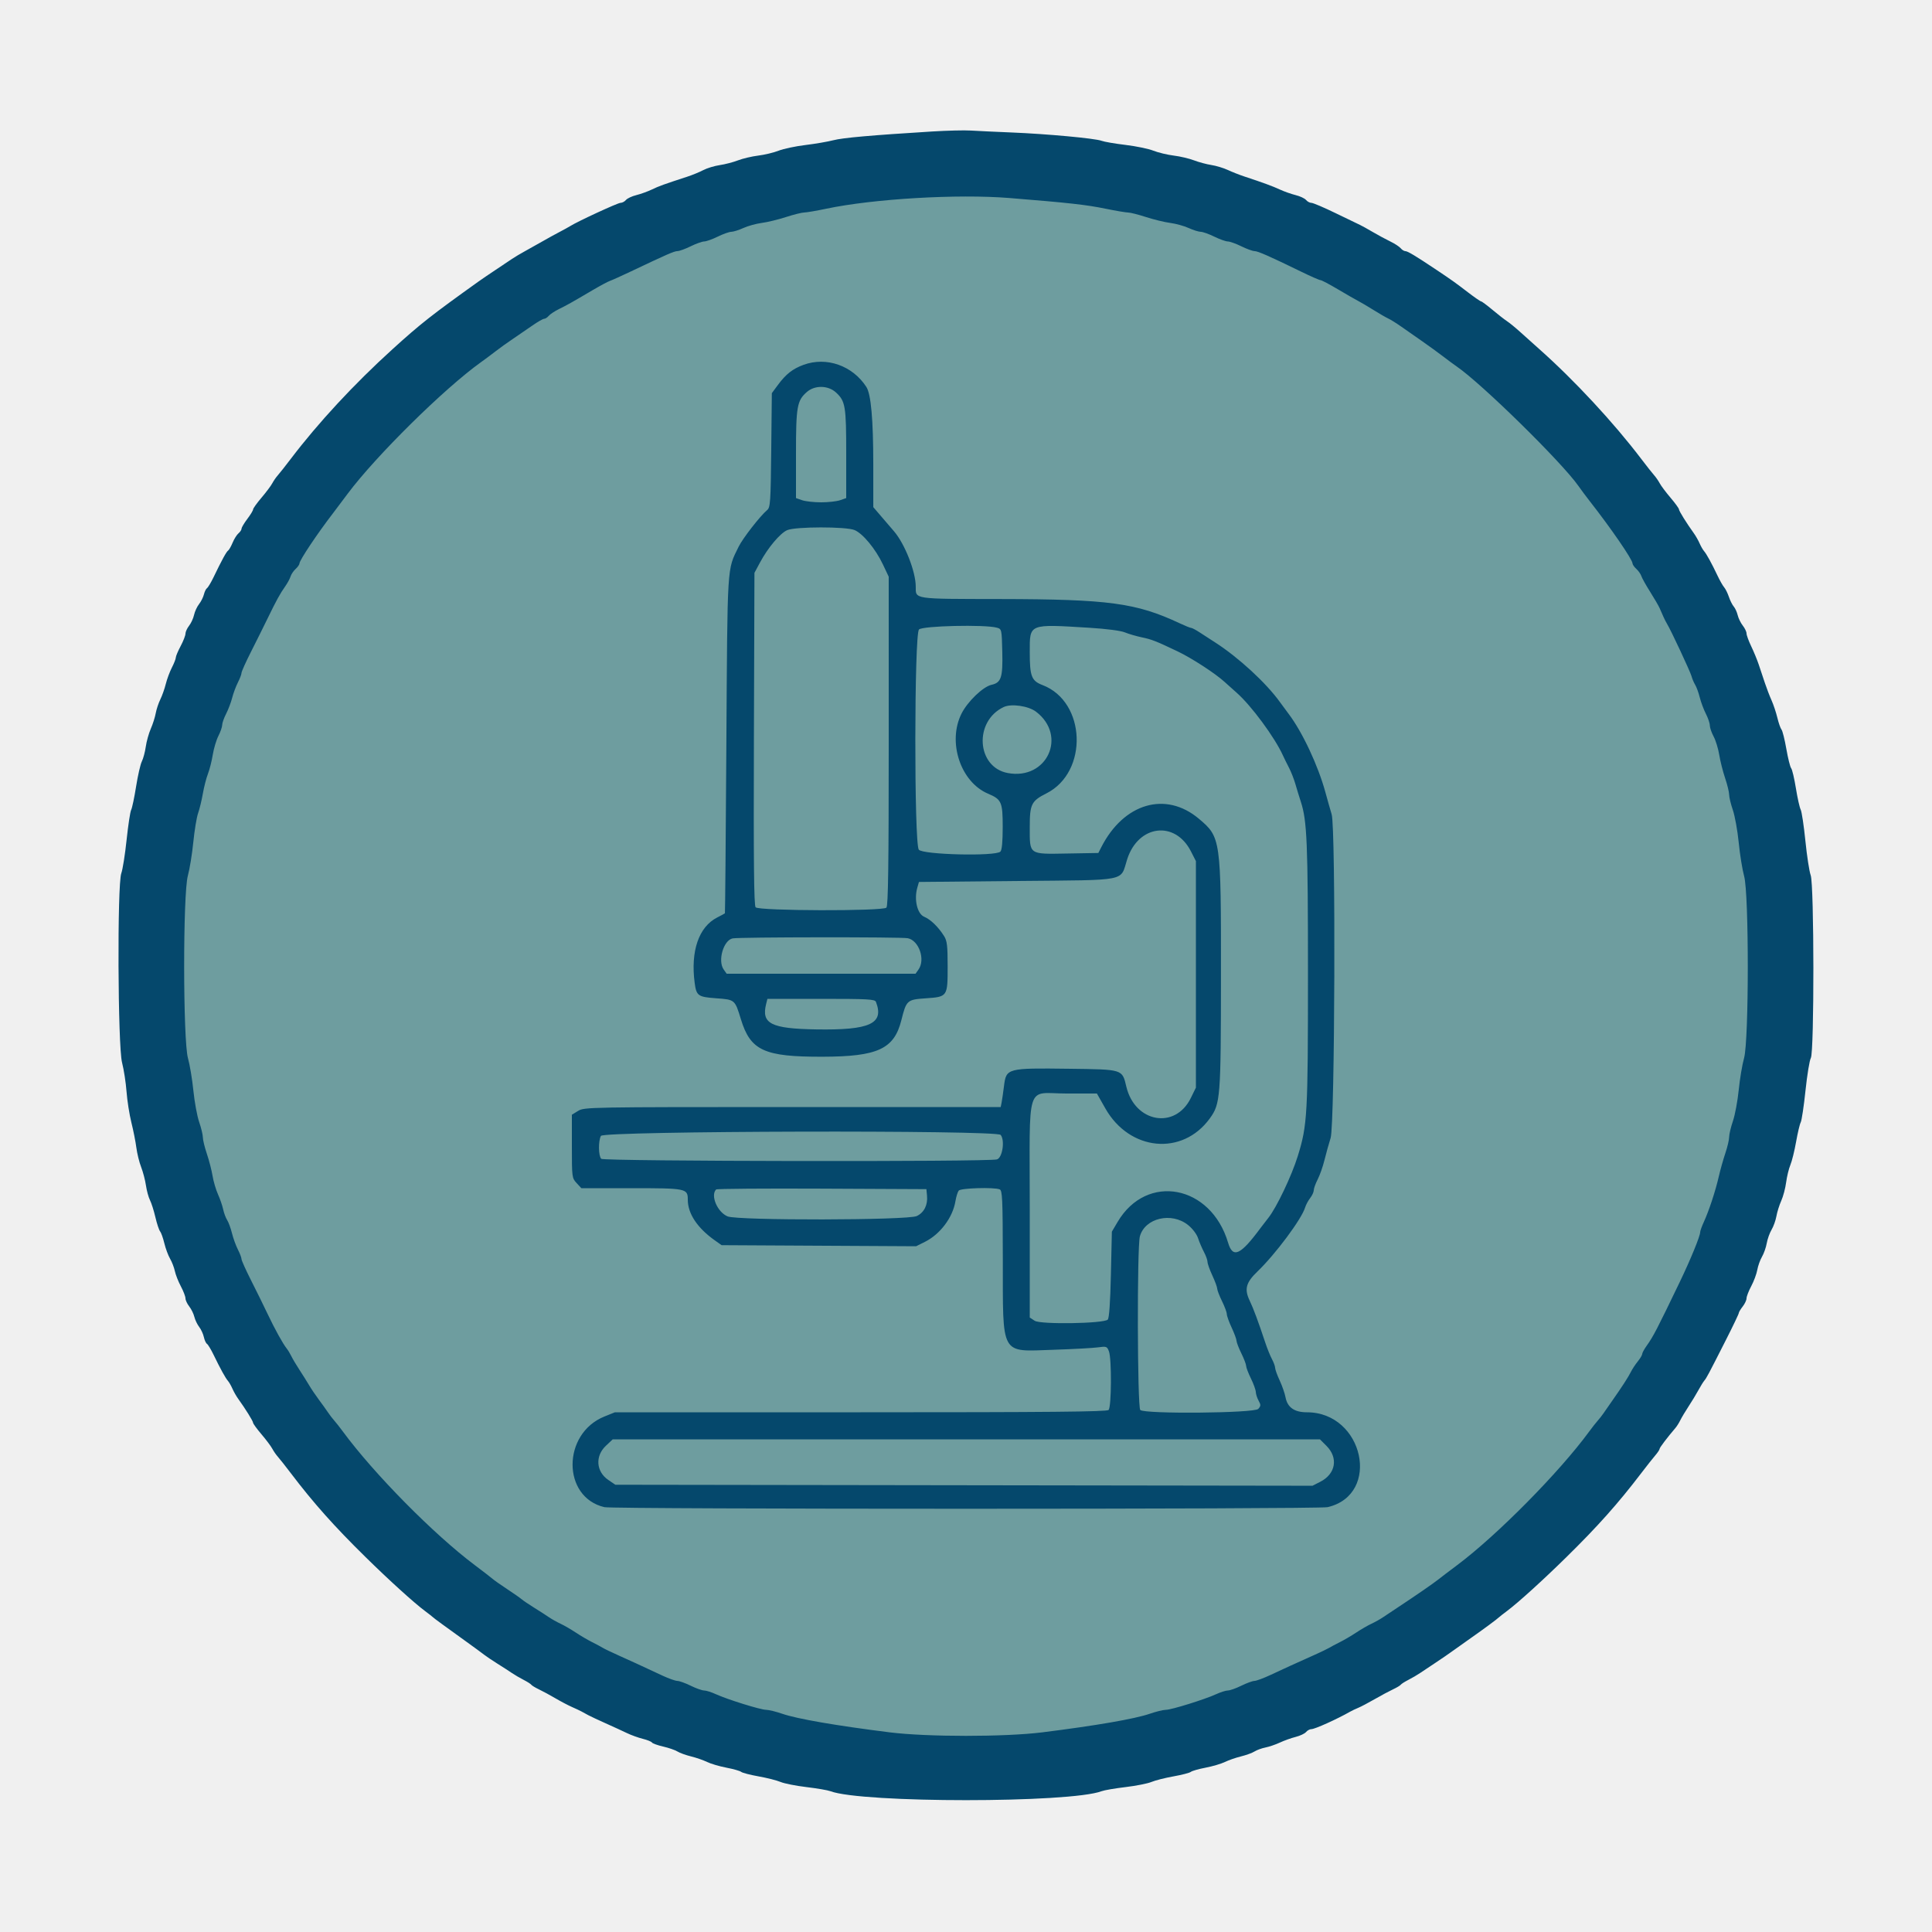
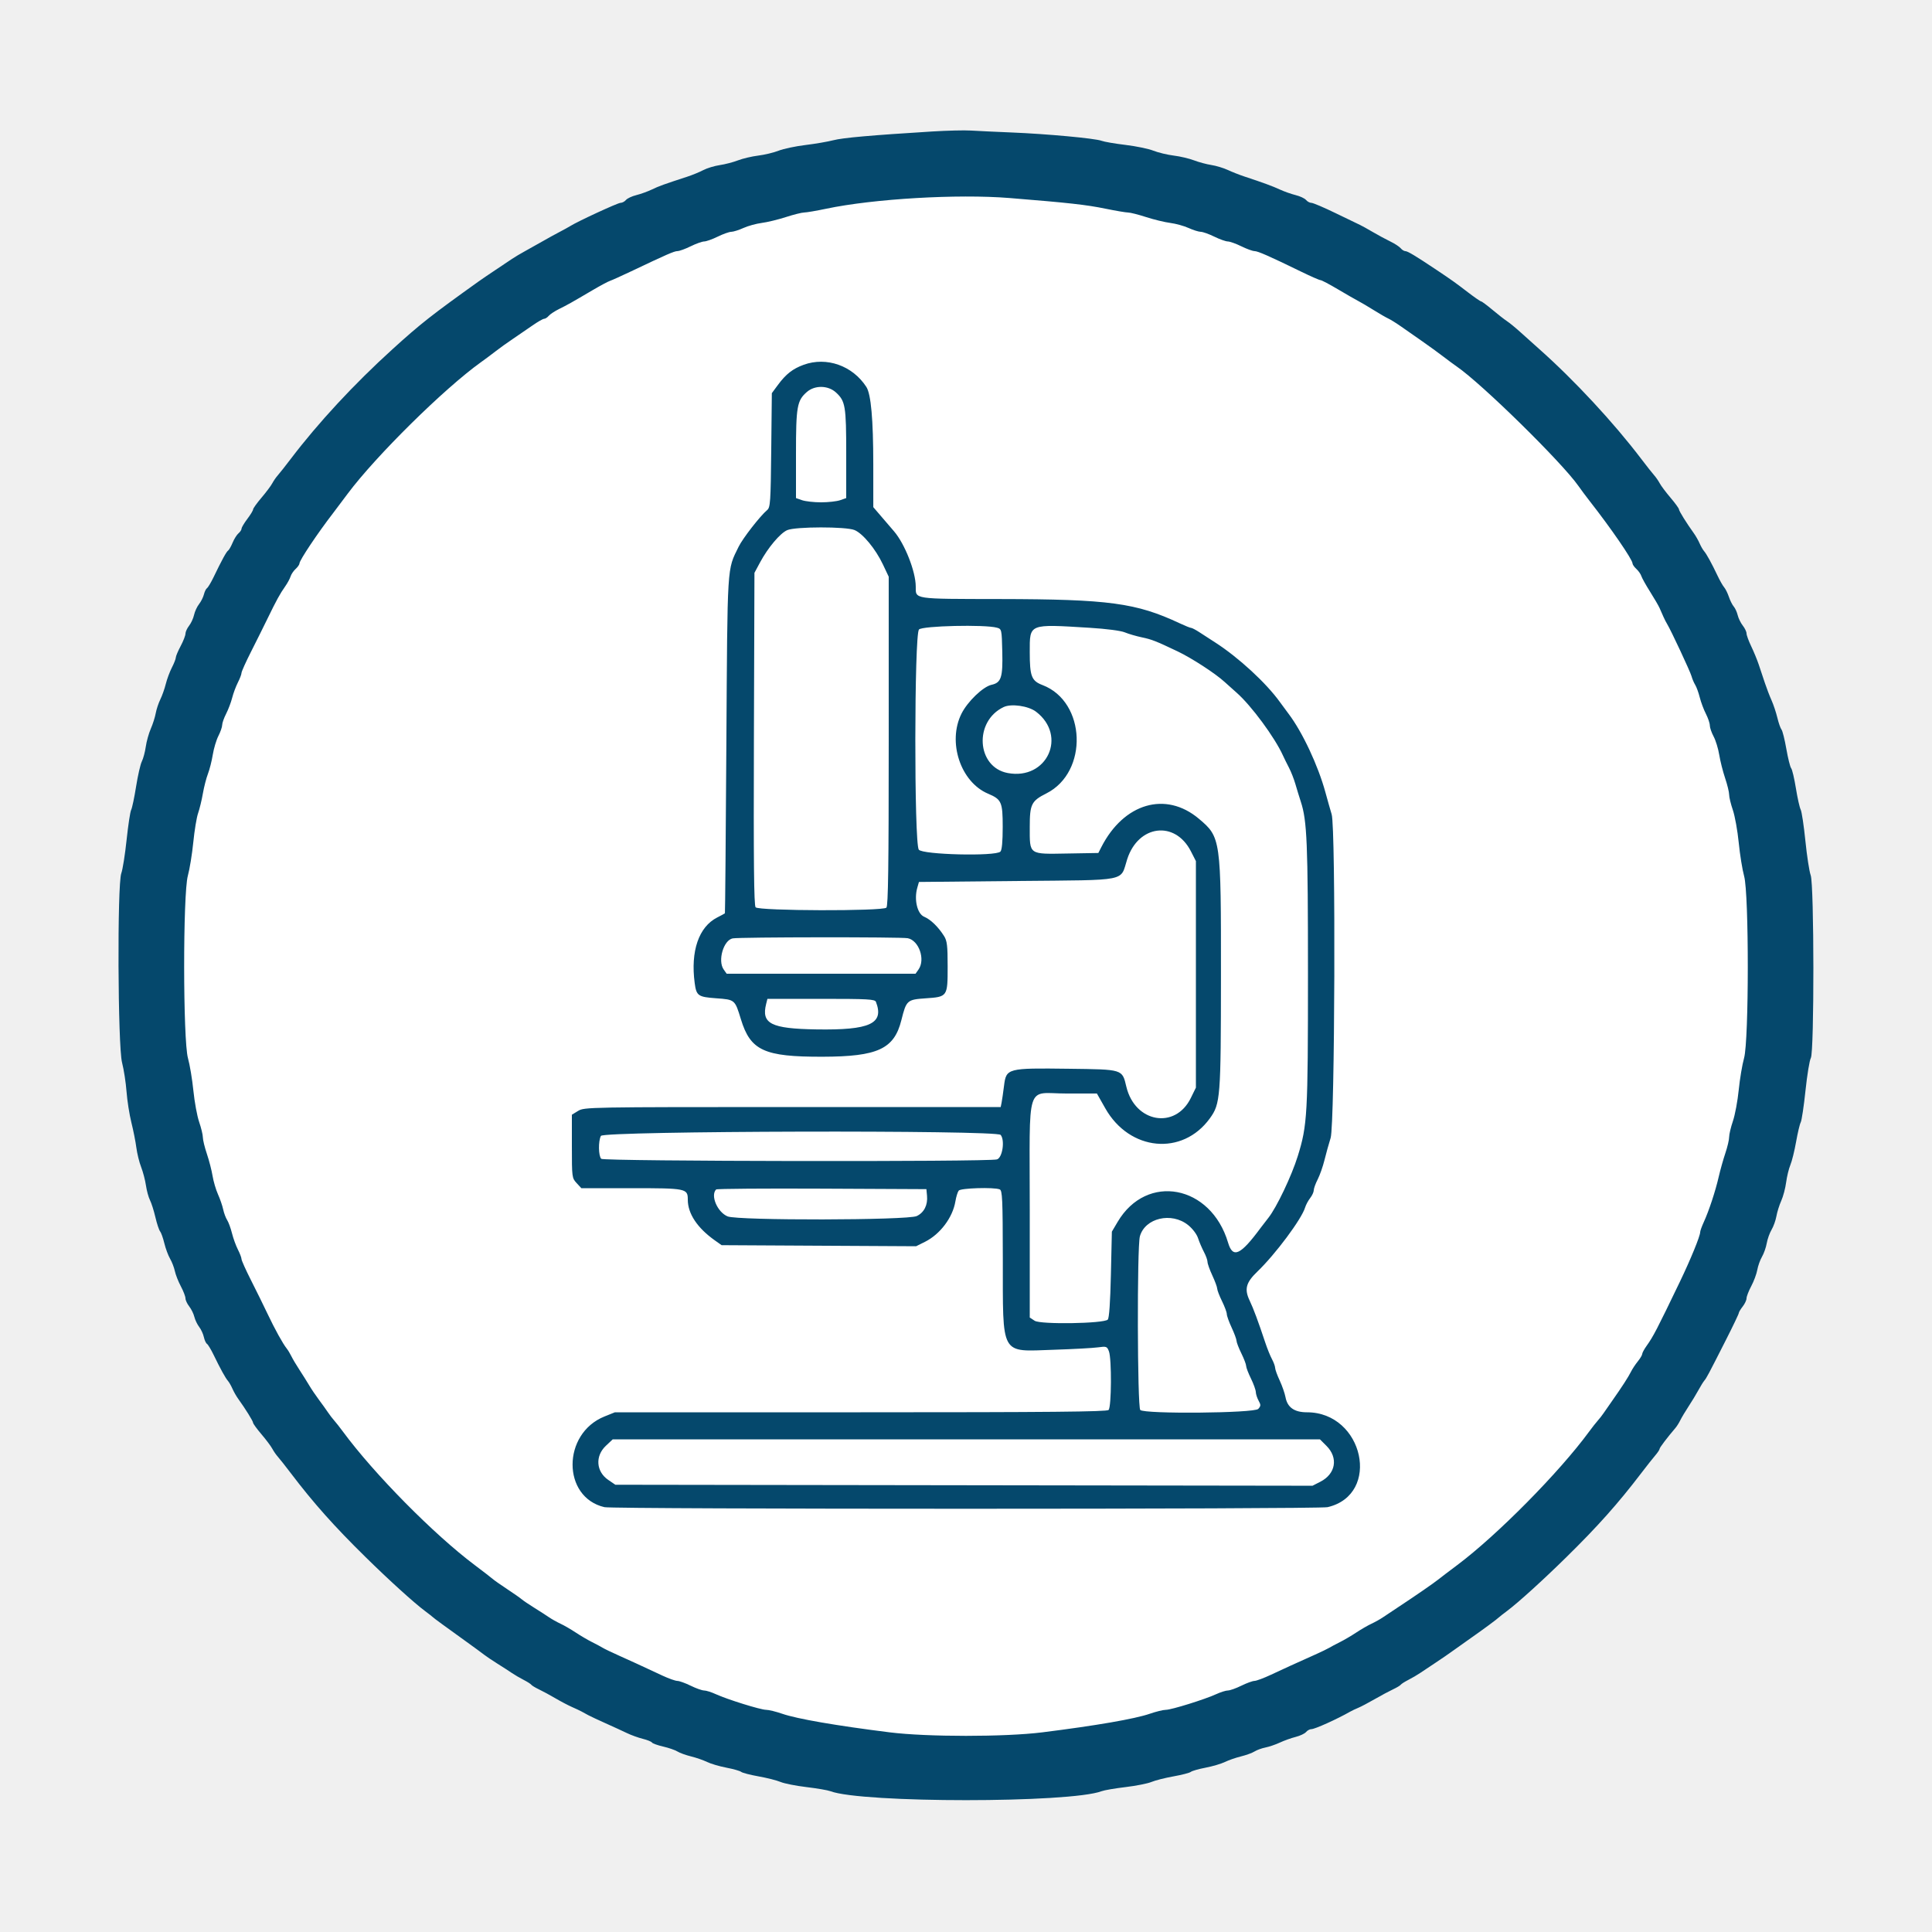
<svg xmlns="http://www.w3.org/2000/svg" id="svg" version="1.1" width="400" height="400" viewBox="0, 0, 400,400">
  <g id="svgg">
-     <circle r="170" cx="200" cy="200" fill="#6e9d9f" />
+     <circle r="170" cx="200" cy="200" fill="white" />
    <path id="path0" d="M193.000 27.222 C 180.281 28.009,174.503 28.521,172.530 29.035 C 171.383 29.334,168.775 29.781,166.735 30.029 C 164.695 30.277,162.204 30.804,161.198 31.201 C 160.193 31.597,158.297 32.052,156.985 32.213 C 155.673 32.373,153.790 32.817,152.800 33.199 C 151.810 33.581,150.106 34.024,149.014 34.184 C 147.922 34.344,146.392 34.809,145.614 35.217 C 144.836 35.625,143.345 36.238,142.300 36.579 C 137.292 38.215,136.492 38.504,135.000 39.220 C 134.120 39.642,132.656 40.171,131.747 40.396 C 130.837 40.622,129.870 41.074,129.598 41.403 C 129.325 41.731,128.814 42.000,128.462 42.000 C 127.892 42.000,119.522 45.871,118.000 46.839 C 117.670 47.048,116.680 47.594,115.800 48.051 C 114.920 48.508,113.375 49.359,112.367 49.941 C 111.358 50.523,109.744 51.429,108.779 51.953 C 107.814 52.477,106.569 53.218,106.012 53.599 C 105.456 53.980,103.944 54.991,102.654 55.846 C 101.364 56.701,99.744 57.804,99.054 58.297 C 89.292 65.280,87.079 67.022,81.283 72.280 C 73.329 79.495,65.882 87.524,60.200 95.008 C 59.100 96.456,57.899 97.979,57.530 98.391 C 57.162 98.802,56.639 99.558,56.368 100.070 C 56.098 100.581,55.094 101.919,54.138 103.043 C 53.182 104.167,52.400 105.260,52.400 105.472 C 52.400 105.684,51.865 106.565,51.211 107.429 C 50.557 108.293,50.017 109.203,50.011 109.451 C 50.005 109.699,49.720 110.135,49.377 110.419 C 49.034 110.704,48.487 111.574,48.161 112.354 C 47.836 113.134,47.417 113.868,47.232 113.986 C 46.880 114.209,45.920 115.963,44.236 119.463 C 43.690 120.598,43.073 121.631,42.866 121.759 C 42.658 121.888,42.368 122.475,42.220 123.065 C 42.072 123.654,41.614 124.565,41.203 125.087 C 40.792 125.610,40.329 126.614,40.176 127.319 C 40.022 128.023,39.559 129.029,39.148 129.554 C 38.737 130.079,38.400 130.817,38.400 131.194 C 38.400 131.572,37.950 132.727,37.400 133.762 C 36.850 134.796,36.400 135.865,36.400 136.137 C 36.400 136.408,36.034 137.344,35.586 138.215 C 35.138 139.087,34.572 140.610,34.327 141.600 C 34.082 142.590,33.573 144.030,33.195 144.800 C 32.817 145.570,32.387 146.867,32.239 147.683 C 32.091 148.498,31.632 149.938,31.218 150.883 C 30.805 151.827,30.338 153.500,30.181 154.600 C 30.024 155.700,29.657 157.072,29.365 157.648 C 29.072 158.225,28.537 160.565,28.175 162.848 C 27.813 165.132,27.354 167.305,27.156 167.678 C 26.958 168.050,26.533 170.840,26.212 173.878 C 25.892 176.915,25.398 180.030,25.115 180.800 C 24.254 183.141,24.388 216.577,25.271 220.000 C 25.640 221.430,26.057 224.130,26.197 226.000 C 26.337 227.870,26.788 230.750,27.200 232.400 C 27.613 234.050,28.076 236.390,28.230 237.600 C 28.385 238.810,28.830 240.621,29.220 241.624 C 29.609 242.626,30.058 244.336,30.216 245.424 C 30.374 246.511,30.751 247.886,31.052 248.480 C 31.353 249.074,31.856 250.659,32.170 252.003 C 32.483 253.346,32.920 254.662,33.140 254.928 C 33.361 255.193,33.758 256.308,34.024 257.405 C 34.290 258.502,34.824 259.940,35.211 260.600 C 35.597 261.260,36.044 262.415,36.203 263.166 C 36.362 263.917,36.922 265.339,37.446 266.325 C 37.971 267.312,38.400 268.428,38.400 268.806 C 38.400 269.183,38.749 269.936,39.175 270.478 C 39.602 271.020,40.079 271.989,40.236 272.632 C 40.393 273.274,40.842 274.213,41.233 274.719 C 41.625 275.224,42.061 276.167,42.203 276.814 C 42.345 277.461,42.637 278.099,42.852 278.232 C 43.067 278.365,43.692 279.402,44.241 280.537 C 45.635 283.415,46.680 285.312,47.201 285.907 C 47.445 286.186,47.859 286.909,48.122 287.514 C 48.385 288.119,48.922 289.061,49.315 289.607 C 50.821 291.698,52.386 294.215,52.393 294.557 C 52.397 294.753,53.182 295.833,54.138 296.957 C 55.094 298.081,56.098 299.419,56.368 299.930 C 56.639 300.442,57.162 301.198,57.530 301.609 C 57.899 302.021,59.100 303.544,60.200 304.992 C 64.897 311.179,69.157 315.962,75.683 322.376 C 80.569 327.178,85.679 331.814,88.000 333.549 C 88.770 334.124,89.490 334.688,89.600 334.800 C 89.825 335.031,91.975 336.606,96.400 339.784 C 98.050 340.969,99.760 342.222,100.200 342.569 C 100.640 342.916,101.900 343.764,103.000 344.453 C 104.100 345.143,105.450 346.015,106.000 346.391 C 106.550 346.768,107.630 347.399,108.400 347.794 C 109.170 348.189,109.890 348.646,110.000 348.811 C 110.110 348.975,110.830 349.410,111.600 349.777 C 112.370 350.143,113.900 350.972,115.000 351.618 C 116.100 352.265,117.630 353.069,118.400 353.407 C 119.170 353.744,120.070 354.168,120.400 354.348 C 120.730 354.528,121.360 354.871,121.800 355.110 C 122.240 355.349,123.860 356.108,125.400 356.796 C 126.940 357.485,128.920 358.394,129.800 358.817 C 130.680 359.241,132.157 359.775,133.083 360.004 C 134.009 360.234,134.863 360.579,134.982 360.771 C 135.100 360.963,136.143 361.338,137.299 361.605 C 138.454 361.872,139.788 362.333,140.263 362.630 C 140.737 362.927,141.997 363.383,143.063 363.644 C 144.128 363.905,145.630 364.425,146.400 364.800 C 147.170 365.176,148.970 365.706,150.400 365.979 C 151.830 366.252,153.204 366.643,153.454 366.848 C 153.703 367.053,155.323 367.473,157.054 367.781 C 158.784 368.089,160.830 368.608,161.600 368.933 C 162.370 369.258,164.784 369.737,166.965 369.997 C 169.146 370.257,171.376 370.639,171.920 370.846 C 178.435 373.323,221.565 373.323,228.080 370.846 C 228.624 370.639,230.854 370.257,233.035 369.997 C 235.216 369.737,237.630 369.258,238.400 368.933 C 239.170 368.608,241.216 368.089,242.946 367.781 C 244.677 367.473,246.297 367.053,246.546 366.848 C 246.796 366.643,248.170 366.252,249.600 365.979 C 251.030 365.706,252.830 365.176,253.600 364.800 C 254.370 364.425,255.872 363.905,256.937 363.644 C 258.003 363.383,259.263 362.924,259.737 362.624 C 260.212 362.324,261.230 361.953,262.000 361.800 C 262.770 361.647,264.120 361.185,265.000 360.774 C 265.880 360.363,267.344 359.839,268.253 359.610 C 269.163 359.381,270.130 358.926,270.402 358.597 C 270.675 358.269,271.177 358.000,271.517 358.000 C 272.229 358.000,276.829 355.926,279.500 354.400 C 279.885 354.180,280.650 353.816,281.200 353.590 C 281.750 353.365,283.280 352.560,284.600 351.801 C 285.920 351.042,287.630 350.127,288.400 349.766 C 289.170 349.405,289.890 348.975,290.000 348.811 C 290.110 348.646,290.830 348.189,291.600 347.794 C 292.370 347.399,293.450 346.768,294.000 346.392 C 294.550 346.016,295.990 345.056,297.200 344.260 C 298.410 343.464,300.080 342.315,300.911 341.706 C 301.742 341.098,303.452 339.884,304.711 339.009 C 306.992 337.423,310.020 335.182,310.400 334.798 C 310.510 334.686,311.230 334.124,312.000 333.549 C 314.321 331.814,319.431 327.178,324.317 322.376 C 330.819 315.986,335.032 311.258,339.800 305.003 C 340.900 303.560,342.205 301.907,342.700 301.331 C 343.195 300.755,343.600 300.146,343.600 299.979 C 343.600 299.720,345.169 297.647,346.903 295.618 C 347.176 295.298,347.626 294.578,347.902 294.018 C 348.178 293.458,348.937 292.190,349.588 291.200 C 350.240 290.210,351.156 288.700,351.623 287.844 C 352.091 286.988,352.647 286.088,352.858 285.844 C 353.307 285.326,353.694 284.598,357.300 277.492 C 358.785 274.565,360.000 272.026,360.000 271.848 C 360.000 271.671,360.360 271.069,360.800 270.509 C 361.240 269.950,361.600 269.183,361.600 268.806 C 361.600 268.428,362.040 267.291,362.578 266.280 C 363.116 265.268,363.678 263.756,363.827 262.920 C 363.976 262.084,364.414 260.860,364.800 260.200 C 365.186 259.540,365.630 258.280,365.785 257.400 C 365.940 256.520,366.390 255.260,366.785 254.600 C 367.180 253.940,367.631 252.680,367.788 251.800 C 367.944 250.920,368.396 249.480,368.792 248.600 C 369.188 247.720,369.642 246.010,369.800 244.800 C 369.959 243.590,370.352 241.970,370.674 241.200 C 370.996 240.430,371.529 238.281,371.857 236.424 C 372.185 234.566,372.619 232.737,372.822 232.359 C 373.024 231.981,373.468 229.022,373.808 225.784 C 374.148 222.547,374.646 219.516,374.913 219.049 C 375.635 217.790,375.607 183.158,374.882 181.200 C 374.597 180.430,374.103 177.226,373.785 174.080 C 373.467 170.933,373.029 168.027,372.812 167.622 C 372.595 167.216,372.149 165.226,371.821 163.198 C 371.493 161.170,371.053 159.304,370.842 159.051 C 370.632 158.798,370.182 156.998,369.842 155.051 C 369.503 153.104,369.052 151.304,368.842 151.051 C 368.631 150.797,368.244 149.692,367.980 148.595 C 367.717 147.498,367.178 145.880,366.783 145.000 C 366.389 144.120,365.766 142.500,365.400 141.400 C 365.034 140.300,364.463 138.590,364.131 137.600 C 363.800 136.610,363.095 134.897,362.564 133.794 C 362.034 132.691,361.600 131.500,361.600 131.148 C 361.600 130.796,361.251 130.064,360.825 129.522 C 360.398 128.980,359.924 128.011,359.771 127.368 C 359.618 126.726,359.249 125.918,358.951 125.574 C 358.654 125.230,358.202 124.330,357.948 123.574 C 357.694 122.818,357.255 121.930,356.972 121.600 C 356.689 121.270,356.073 120.190,355.604 119.200 C 354.396 116.650,353.316 114.683,352.799 114.093 C 352.555 113.814,352.141 113.091,351.878 112.486 C 351.615 111.881,351.078 110.939,350.685 110.393 C 349.179 108.302,347.614 105.785,347.607 105.443 C 347.603 105.247,346.818 104.167,345.862 103.043 C 344.906 101.919,343.902 100.581,343.632 100.070 C 343.361 99.558,342.838 98.802,342.470 98.391 C 342.101 97.979,340.900 96.456,339.800 95.008 C 334.099 87.498,325.932 78.701,318.730 72.310 C 317.559 71.270,315.790 69.684,314.800 68.785 C 313.810 67.886,312.550 66.854,312.000 66.490 C 311.450 66.126,310.081 65.057,308.957 64.114 C 307.833 63.171,306.793 62.400,306.645 62.400 C 306.498 62.400,305.257 61.542,303.889 60.493 C 301.259 58.478,300.599 58.008,297.400 55.869 C 293.157 53.032,291.445 52.000,290.980 52.000 C 290.715 52.000,290.272 51.728,289.996 51.395 C 289.720 51.063,288.753 50.432,287.847 49.994 C 286.941 49.555,285.300 48.669,284.200 48.025 C 283.100 47.380,281.930 46.731,281.600 46.581 C 281.270 46.432,279.007 45.340,276.572 44.155 C 274.136 42.970,271.863 42.000,271.521 42.000 C 271.178 42.000,270.675 41.731,270.402 41.403 C 270.130 41.074,269.163 40.622,268.253 40.396 C 267.344 40.171,265.880 39.654,265.000 39.247 C 263.473 38.541,261.568 37.842,257.600 36.530 C 256.610 36.202,255.078 35.598,254.197 35.187 C 253.315 34.777,251.785 34.316,250.797 34.163 C 249.808 34.011,248.190 33.575,247.200 33.196 C 246.210 32.816,244.327 32.373,243.015 32.213 C 241.703 32.052,239.802 31.595,238.791 31.197 C 237.780 30.798,235.179 30.260,233.011 30.001 C 230.844 29.743,228.624 29.361,228.080 29.154 C 226.744 28.647,216.776 27.724,209.400 27.426 C 206.100 27.292,202.320 27.113,201.000 27.029 C 199.680 26.944,196.080 27.031,193.000 27.222 M209.000 40.998 C 221.302 41.991,224.870 42.388,228.877 43.207 C 231.009 43.643,233.119 44.000,233.565 44.000 C 234.010 44.000,235.686 44.424,237.288 44.943 C 238.889 45.461,241.137 46.006,242.282 46.154 C 243.427 46.302,245.137 46.774,246.082 47.203 C 247.027 47.631,248.160 47.988,248.600 47.995 C 249.040 48.002,250.300 48.450,251.400 48.991 C 252.500 49.532,253.760 49.982,254.200 49.991 C 254.640 50.000,255.900 50.450,257.000 50.991 C 258.100 51.532,259.326 51.981,259.725 51.987 C 260.455 52.000,262.762 53.017,269.400 56.250 C 271.380 57.215,273.180 58.003,273.400 58.002 C 273.620 58.001,275.242 58.855,277.004 59.900 C 278.767 60.945,280.657 62.031,281.204 62.313 C 281.752 62.595,283.190 63.443,284.400 64.199 C 285.610 64.954,286.976 65.742,287.435 65.951 C 287.894 66.160,289.064 66.888,290.035 67.568 C 291.006 68.248,292.970 69.620,294.400 70.617 C 295.830 71.613,297.810 73.051,298.800 73.811 C 299.790 74.571,301.050 75.502,301.600 75.879 C 306.792 79.441,323.363 95.709,326.800 100.619 C 327.350 101.405,328.391 102.802,329.114 103.724 C 333.518 109.342,337.979 115.831,337.993 116.638 C 337.997 116.879,338.355 117.398,338.790 117.791 C 339.224 118.184,339.688 118.846,339.820 119.261 C 339.951 119.677,340.767 121.139,341.632 122.509 C 342.498 123.879,343.384 125.405,343.603 125.900 C 343.821 126.395,344.179 127.205,344.397 127.700 C 344.615 128.195,344.961 128.870,345.164 129.200 C 345.938 130.457,349.953 139.046,350.212 140.000 C 350.361 140.550,350.705 141.360,350.976 141.800 C 351.247 142.240,351.672 143.410,351.920 144.400 C 352.169 145.390,352.738 146.913,353.186 147.785 C 353.634 148.656,354.000 149.739,354.000 150.191 C 354.000 150.642,354.354 151.673,354.787 152.481 C 355.220 153.288,355.743 154.996,355.949 156.275 C 356.155 157.554,356.701 159.719,357.162 161.087 C 357.623 162.455,358.000 164.002,358.000 164.525 C 358.000 165.047,358.346 166.480,358.768 167.708 C 359.191 168.936,359.739 171.979,359.986 174.471 C 360.234 176.962,360.737 180.080,361.104 181.400 C 362.120 185.049,362.110 215.435,361.091 219.058 C 360.711 220.410,360.213 223.380,359.985 225.658 C 359.757 227.936,359.217 230.836,358.785 232.102 C 358.353 233.367,358.000 234.858,358.000 235.414 C 358.000 235.970,357.646 237.475,357.214 238.759 C 356.781 240.042,356.164 242.242,355.842 243.646 C 355.159 246.625,353.810 250.714,352.747 253.026 C 352.336 253.921,352.000 254.862,352.000 255.118 C 352.000 255.922,349.993 260.821,347.789 265.400 C 343.001 275.346,342.297 276.700,340.899 278.662 C 340.405 279.356,340.000 280.107,340.000 280.331 C 340.000 280.555,339.588 281.247,339.084 281.869 C 338.581 282.491,337.948 283.450,337.678 284.000 C 337.164 285.047,335.823 287.122,333.800 290.000 C 333.140 290.939,332.330 292.103,332.000 292.587 C 331.670 293.071,331.130 293.762,330.800 294.123 C 330.470 294.483,329.660 295.515,329.000 296.415 C 322.821 304.842,309.938 317.875,301.689 324.045 C 299.990 325.315,298.236 326.649,297.792 327.010 C 296.879 327.750,292.894 330.500,289.600 332.663 C 288.390 333.458,286.929 334.431,286.354 334.826 C 285.779 335.221,284.699 335.827,283.954 336.173 C 283.209 336.519,281.790 337.340,280.800 337.997 C 279.810 338.654,278.280 339.551,277.400 339.991 C 276.520 340.430,275.530 340.957,275.200 341.161 C 274.870 341.364,273.520 342.015,272.200 342.606 C 267.964 344.502,265.861 345.462,263.125 346.745 C 261.654 347.435,260.124 348.006,259.725 348.013 C 259.326 348.019,258.100 348.468,257.000 349.009 C 255.900 349.550,254.652 349.994,254.226 349.996 C 253.801 349.998,252.721 350.336,251.826 350.748 C 249.444 351.843,242.517 354.000,241.382 354.000 C 240.844 354.000,239.344 354.367,238.049 354.815 C 234.979 355.877,226.892 357.276,215.800 358.663 C 208.056 359.632,191.944 359.632,184.200 358.663 C 173.108 357.276,165.021 355.877,161.951 354.815 C 160.656 354.367,159.156 354.000,158.618 354.000 C 157.483 354.000,150.556 351.843,148.174 350.748 C 147.279 350.336,146.199 349.998,145.774 349.996 C 145.348 349.994,144.100 349.550,143.000 349.009 C 141.900 348.468,140.658 348.019,140.240 348.013 C 139.822 348.006,138.472 347.530,137.240 346.957 C 131.780 344.413,130.844 343.983,128.200 342.799 C 126.660 342.110,125.130 341.376,124.800 341.168 C 124.470 340.960,123.480 340.430,122.600 339.991 C 121.720 339.551,120.190 338.654,119.200 337.997 C 118.210 337.340,116.791 336.519,116.046 336.173 C 115.301 335.827,114.221 335.221,113.646 334.825 C 113.071 334.430,111.700 333.547,110.600 332.864 C 109.500 332.180,108.337 331.394,108.016 331.117 C 107.695 330.839,106.338 329.890,104.999 329.006 C 103.660 328.123,102.303 327.169,101.983 326.886 C 101.662 326.603,100.010 325.328,98.311 324.053 C 89.816 317.677,77.459 305.163,71.000 296.396 C 70.340 295.500,69.521 294.459,69.180 294.083 C 68.839 293.707,68.259 292.950,67.892 292.400 C 67.525 291.850,66.685 290.680,66.027 289.800 C 65.368 288.920,64.456 287.570,64.001 286.800 C 63.545 286.030,62.642 284.590,61.993 283.600 C 61.344 282.610,60.595 281.350,60.329 280.800 C 60.063 280.250,59.629 279.530,59.364 279.200 C 58.562 278.202,56.889 275.172,55.387 272.000 C 54.605 270.350,53.074 267.239,51.983 265.087 C 50.892 262.935,50.000 260.948,50.000 260.672 C 50.000 260.395,49.663 259.509,49.252 258.701 C 48.840 257.894,48.288 256.371,48.026 255.317 C 47.763 254.263,47.313 253.037,47.026 252.594 C 46.740 252.151,46.371 251.161,46.207 250.394 C 46.043 249.627,45.558 248.218,45.128 247.263 C 44.698 246.307,44.195 244.595,44.010 243.459 C 43.825 242.322,43.297 240.275,42.837 238.909 C 42.376 237.543,42.000 235.998,42.000 235.475 C 42.000 234.953,41.655 233.522,41.233 232.296 C 40.811 231.070,40.273 228.151,40.038 225.809 C 39.802 223.466,39.296 220.436,38.915 219.075 C 37.880 215.388,37.862 185.062,38.891 181.318 C 39.267 179.953,39.775 176.829,40.020 174.375 C 40.265 171.921,40.713 169.212,41.016 168.356 C 41.318 167.499,41.761 165.674,42.000 164.299 C 42.239 162.925,42.714 161.080,43.055 160.200 C 43.396 159.320,43.846 157.543,44.054 156.252 C 44.263 154.960,44.786 153.212,45.217 152.368 C 45.647 151.523,46.000 150.503,46.000 150.101 C 46.000 149.698,46.366 148.656,46.814 147.785 C 47.262 146.913,47.825 145.427,48.066 144.483 C 48.307 143.539,48.840 142.106,49.252 141.299 C 49.663 140.491,50.000 139.605,50.000 139.328 C 50.000 139.052,50.892 137.065,51.983 134.913 C 53.074 132.761,54.621 129.650,55.423 128.000 C 57.238 124.262,57.973 122.924,59.048 121.400 C 59.514 120.740,60.013 119.819,60.158 119.353 C 60.302 118.887,60.776 118.184,61.210 117.791 C 61.645 117.398,62.003 116.879,62.007 116.638 C 62.018 115.981,65.755 110.395,68.989 106.200 C 69.329 105.760,70.682 103.960,71.996 102.200 C 77.833 94.386,91.990 80.416,99.561 75.000 C 100.484 74.340,101.905 73.281,102.719 72.646 C 103.534 72.012,105.100 70.891,106.200 70.156 C 107.300 69.420,109.100 68.187,110.200 67.415 C 111.300 66.644,112.403 66.009,112.651 66.006 C 112.899 66.003,113.328 65.728,113.604 65.395 C 113.880 65.063,114.847 64.424,115.753 63.975 C 117.513 63.104,118.195 62.721,122.675 60.086 C 124.256 59.155,125.876 58.288,126.275 58.157 C 126.674 58.026,128.620 57.149,130.600 56.208 C 138.127 52.629,139.571 52.000,140.275 51.987 C 140.674 51.981,141.900 51.532,143.000 50.991 C 144.100 50.450,145.360 50.000,145.800 49.991 C 146.240 49.982,147.500 49.532,148.600 48.991 C 149.700 48.450,150.960 48.002,151.400 47.995 C 151.840 47.988,152.973 47.631,153.918 47.203 C 154.863 46.774,156.573 46.302,157.718 46.154 C 158.863 46.006,161.111 45.461,162.712 44.943 C 164.314 44.424,166.024 43.997,166.512 43.994 C 167.001 43.990,169.034 43.642,171.031 43.221 C 180.834 41.151,198.263 40.131,209.000 40.998 M166.372 75.531 C 164.117 76.356,162.718 77.452,161.070 79.681 L 159.800 81.400 159.676 93.200 C 159.562 103.959,159.488 105.053,158.835 105.600 C 157.382 106.818,153.773 111.455,152.921 113.200 C 150.501 118.155,150.620 116.232,150.385 154.200 C 150.267 173.340,150.132 189.041,150.085 189.092 C 150.038 189.142,149.315 189.533,148.478 189.960 C 144.673 191.901,142.951 196.919,143.827 203.516 C 144.179 206.172,144.516 206.412,148.276 206.683 C 152.159 206.962,152.156 206.960,153.392 211.012 C 155.376 217.514,158.198 218.813,170.277 218.785 C 181.740 218.759,185.129 217.186,186.623 211.200 C 187.647 207.099,187.807 206.955,191.622 206.693 C 196.191 206.380,196.200 206.368,196.200 200.068 C 196.200 195.760,196.083 194.781,195.448 193.782 C 194.226 191.861,192.686 190.371,191.333 189.801 C 189.913 189.204,189.216 186.253,189.915 183.800 L 190.257 182.600 210.667 182.400 C 234.018 182.171,231.853 182.602,233.376 177.886 C 235.677 170.767,243.270 169.818,246.556 176.240 L 247.600 178.280 247.600 201.731 L 247.600 225.182 246.544 227.336 C 243.325 233.899,234.985 232.442,233.201 225.004 C 232.321 221.338,232.581 221.419,221.259 221.274 C 208.535 221.111,208.330 221.165,207.873 224.800 C 207.694 226.230,207.465 227.805,207.366 228.300 L 207.185 229.200 164.092 229.201 C 121.839 229.203,120.975 229.218,119.700 229.996 L 118.400 230.788 118.400 237.336 C 118.400 243.731,118.423 243.908,119.381 244.942 L 120.362 246.000 130.607 246.000 C 142.114 246.000,142.400 246.058,142.400 248.381 C 142.400 251.271,144.370 254.236,148.000 256.808 L 149.400 257.800 169.535 257.911 L 189.669 258.022 191.496 257.111 C 194.648 255.539,197.252 252.079,197.805 248.730 C 197.962 247.778,198.272 246.775,198.494 246.500 C 198.917 245.977,205.735 245.770,206.967 246.243 C 207.527 246.458,207.603 248.107,207.623 260.543 C 207.657 281.058,206.963 279.817,218.200 279.453 C 222.160 279.324,226.251 279.102,227.291 278.959 C 229.078 278.712,229.203 278.757,229.591 279.775 C 230.183 281.332,230.125 291.315,229.520 291.920 C 229.152 292.288,217.203 292.400,178.173 292.400 L 127.307 292.400 125.153 293.266 C 116.349 296.807,116.342 309.997,125.144 312.042 C 127.049 312.485,272.954 312.484,274.860 312.042 C 286.037 309.444,282.329 292.400,270.586 292.400 C 267.985 292.400,266.547 291.391,266.153 289.288 C 266.000 288.475,265.455 286.908,264.942 285.805 C 264.428 284.702,264.005 283.530,264.001 283.200 C 263.998 282.870,263.704 282.060,263.349 281.400 C 262.993 280.740,262.373 279.210,261.971 278.000 C 260.495 273.559,259.528 270.960,258.728 269.279 C 257.594 266.897,257.955 265.541,260.334 263.259 C 264.053 259.691,269.488 252.393,270.209 250.000 C 270.375 249.450,270.845 248.571,271.255 248.046 C 271.665 247.521,272.000 246.794,272.000 246.431 C 272.000 246.067,272.365 245.056,272.811 244.185 C 273.258 243.313,273.888 241.520,274.213 240.200 C 274.538 238.880,275.113 236.810,275.492 235.600 C 276.377 232.773,276.574 171.449,275.707 168.600 C 275.439 167.720,274.856 165.666,274.412 164.036 C 272.904 158.506,269.653 151.573,266.800 147.802 C 266.250 147.075,265.440 145.978,265.000 145.364 C 262.164 141.407,256.427 136.121,251.600 133.018 C 250.610 132.382,249.160 131.443,248.378 130.931 C 247.597 130.419,246.805 130.000,246.618 130.000 C 246.432 130.000,245.362 129.570,244.240 129.044 C 235.230 124.820,229.589 124.060,206.980 124.025 C 188.893 123.997,189.603 124.104,189.595 121.420 C 189.585 118.335,187.325 112.592,185.106 110.012 C 184.828 109.689,183.747 108.429,182.704 107.212 L 180.807 105.000 180.804 96.129 C 180.800 86.839,180.332 81.604,179.373 80.116 C 176.525 75.701,171.119 73.794,166.372 75.531 M173.091 81.267 C 175.029 83.054,175.200 84.080,175.200 93.948 L 175.200 103.122 173.940 103.561 C 173.247 103.802,171.474 104.000,170.000 104.000 C 168.526 104.000,166.753 103.802,166.060 103.561 L 164.800 103.122 164.800 93.945 C 164.800 84.157,165.016 82.933,167.057 81.152 C 168.707 79.713,171.462 79.766,173.091 81.267 M176.929 109.745 C 178.644 110.461,181.283 113.658,182.790 116.844 L 183.999 119.400 184.000 153.420 C 184.000 179.347,183.886 187.554,183.520 187.920 C 182.769 188.671,157.065 188.601,156.438 187.846 C 156.098 187.436,156.007 178.375,156.089 152.946 L 156.200 118.600 157.382 116.400 C 159.005 113.381,161.520 110.399,162.982 109.762 C 164.694 109.016,175.155 109.003,176.929 109.745 M206.400 129.957 C 207.386 130.231,207.402 130.301,207.513 134.968 C 207.640 140.256,207.285 141.342,205.289 141.780 C 203.531 142.167,200.334 145.232,199.074 147.742 C 196.120 153.621,198.864 161.912,204.561 164.322 C 207.357 165.504,207.600 166.053,207.600 171.190 C 207.600 174.273,207.438 176.002,207.120 176.320 C 206.111 177.329,190.959 176.962,190.223 175.911 C 189.246 174.517,189.284 131.413,190.262 130.331 C 190.954 129.566,203.909 129.266,206.400 129.957 M225.638 129.979 C 229.051 130.189,232.056 130.580,232.875 130.922 C 233.645 131.244,235.248 131.712,236.437 131.962 C 238.469 132.389,239.288 132.711,243.799 134.855 C 246.737 136.252,251.636 139.437,253.555 141.200 C 254.154 141.750,255.264 142.744,256.022 143.408 C 259.046 146.059,263.925 152.668,265.614 156.400 C 265.863 156.950,266.425 158.090,266.864 158.934 C 267.304 159.777,267.904 161.307,268.199 162.334 C 268.494 163.360,269.001 165.010,269.325 166.000 C 270.609 169.916,270.800 174.529,270.800 201.600 C 270.800 230.830,270.682 232.944,268.690 239.359 C 267.410 243.479,264.311 249.986,262.599 252.148 C 262.053 252.837,261.341 253.760,261.016 254.200 C 256.812 259.891,255.248 260.605,254.261 257.282 C 250.705 245.306,237.415 242.799,231.400 252.971 L 230.200 255.000 230.000 263.881 C 229.870 269.662,229.643 272.918,229.351 273.210 C 228.520 274.039,215.438 274.248,214.222 273.451 L 213.200 272.782 213.200 250.480 C 213.200 223.385,212.252 226.400,220.773 226.400 L 227.101 226.400 228.850 229.486 C 233.868 238.337,244.810 239.380,250.484 231.548 C 252.677 228.520,252.770 227.320,252.786 202.033 C 252.803 173.635,252.761 173.337,248.200 169.502 C 241.349 163.741,232.663 166.279,228.012 175.400 L 227.400 176.600 221.043 176.710 C 212.912 176.852,213.200 177.054,213.200 171.213 C 213.200 166.510,213.537 165.830,216.640 164.266 C 225.386 159.859,224.876 145.287,215.855 141.842 C 213.560 140.966,213.200 140.038,213.200 135.004 C 213.200 129.071,212.886 129.198,225.638 129.979 M214.501 147.351 C 221.033 152.334,216.775 161.567,208.646 160.048 C 202.178 158.840,201.588 149.323,207.800 146.386 C 209.379 145.639,212.926 146.150,214.501 147.351 M187.939 194.248 C 190.259 194.712,191.622 198.648,190.177 200.711 L 189.555 201.600 170.000 201.600 L 150.445 201.600 149.823 200.711 C 148.556 198.902,149.794 194.648,151.694 194.283 C 153.135 194.006,186.567 193.973,187.939 194.248 M181.357 207.433 C 183.090 211.947,180.130 213.309,168.983 213.126 C 159.614 212.971,157.596 211.944,158.623 207.851 L 158.887 206.800 170.001 206.800 C 179.766 206.800,181.144 206.877,181.357 207.433 M207.173 234.968 C 208.098 236.081,207.542 239.728,206.400 240.044 C 204.494 240.571,125.010 240.450,124.480 239.920 C 123.891 239.331,123.848 236.231,124.414 235.174 C 124.968 234.138,206.316 233.935,207.173 234.968 M191.929 247.547 C 192.114 249.483,191.326 251.049,189.803 251.772 C 187.937 252.657,152.741 252.720,150.639 251.842 C 148.518 250.956,147.045 247.488,148.270 246.263 C 148.419 246.115,158.274 246.040,170.170 246.097 L 191.800 246.200 191.929 247.547 M245.988 253.638 C 246.908 254.378,247.774 255.521,248.047 256.357 C 248.306 257.151,248.851 258.427,249.259 259.194 C 249.666 259.961,250.000 260.888,250.000 261.254 C 250.000 261.621,250.448 262.883,250.996 264.060 C 251.544 265.237,252.000 266.470,252.009 266.800 C 252.018 267.130,252.468 268.300,253.009 269.400 C 253.550 270.500,253.994 271.697,253.996 272.060 C 253.998 272.423,254.448 273.683,254.996 274.860 C 255.544 276.037,256.000 277.270,256.009 277.600 C 256.018 277.930,256.468 279.100,257.009 280.200 C 257.550 281.300,257.996 282.470,258.000 282.800 C 258.004 283.130,258.450 284.300,258.991 285.400 C 259.532 286.500,259.987 287.760,260.002 288.200 C 260.016 288.640,260.278 289.450,260.583 290.000 C 261.066 290.869,261.056 291.092,260.507 291.700 C 259.709 292.585,236.950 292.790,236.080 291.920 C 235.470 291.310,235.396 258.152,236.000 255.977 C 237.059 252.165,242.553 250.878,245.988 253.638 M274.640 299.360 C 277.114 301.834,276.546 305.151,273.371 306.774 L 271.743 307.606 199.571 307.503 L 127.400 307.400 125.933 306.400 C 123.412 304.681,123.182 301.466,125.428 299.347 L 126.857 298.000 200.068 298.000 L 273.280 298.000 274.640 299.360 " stroke="none" fill="#05486c" fill-rule="evenodd" />
  </g>
</svg>
